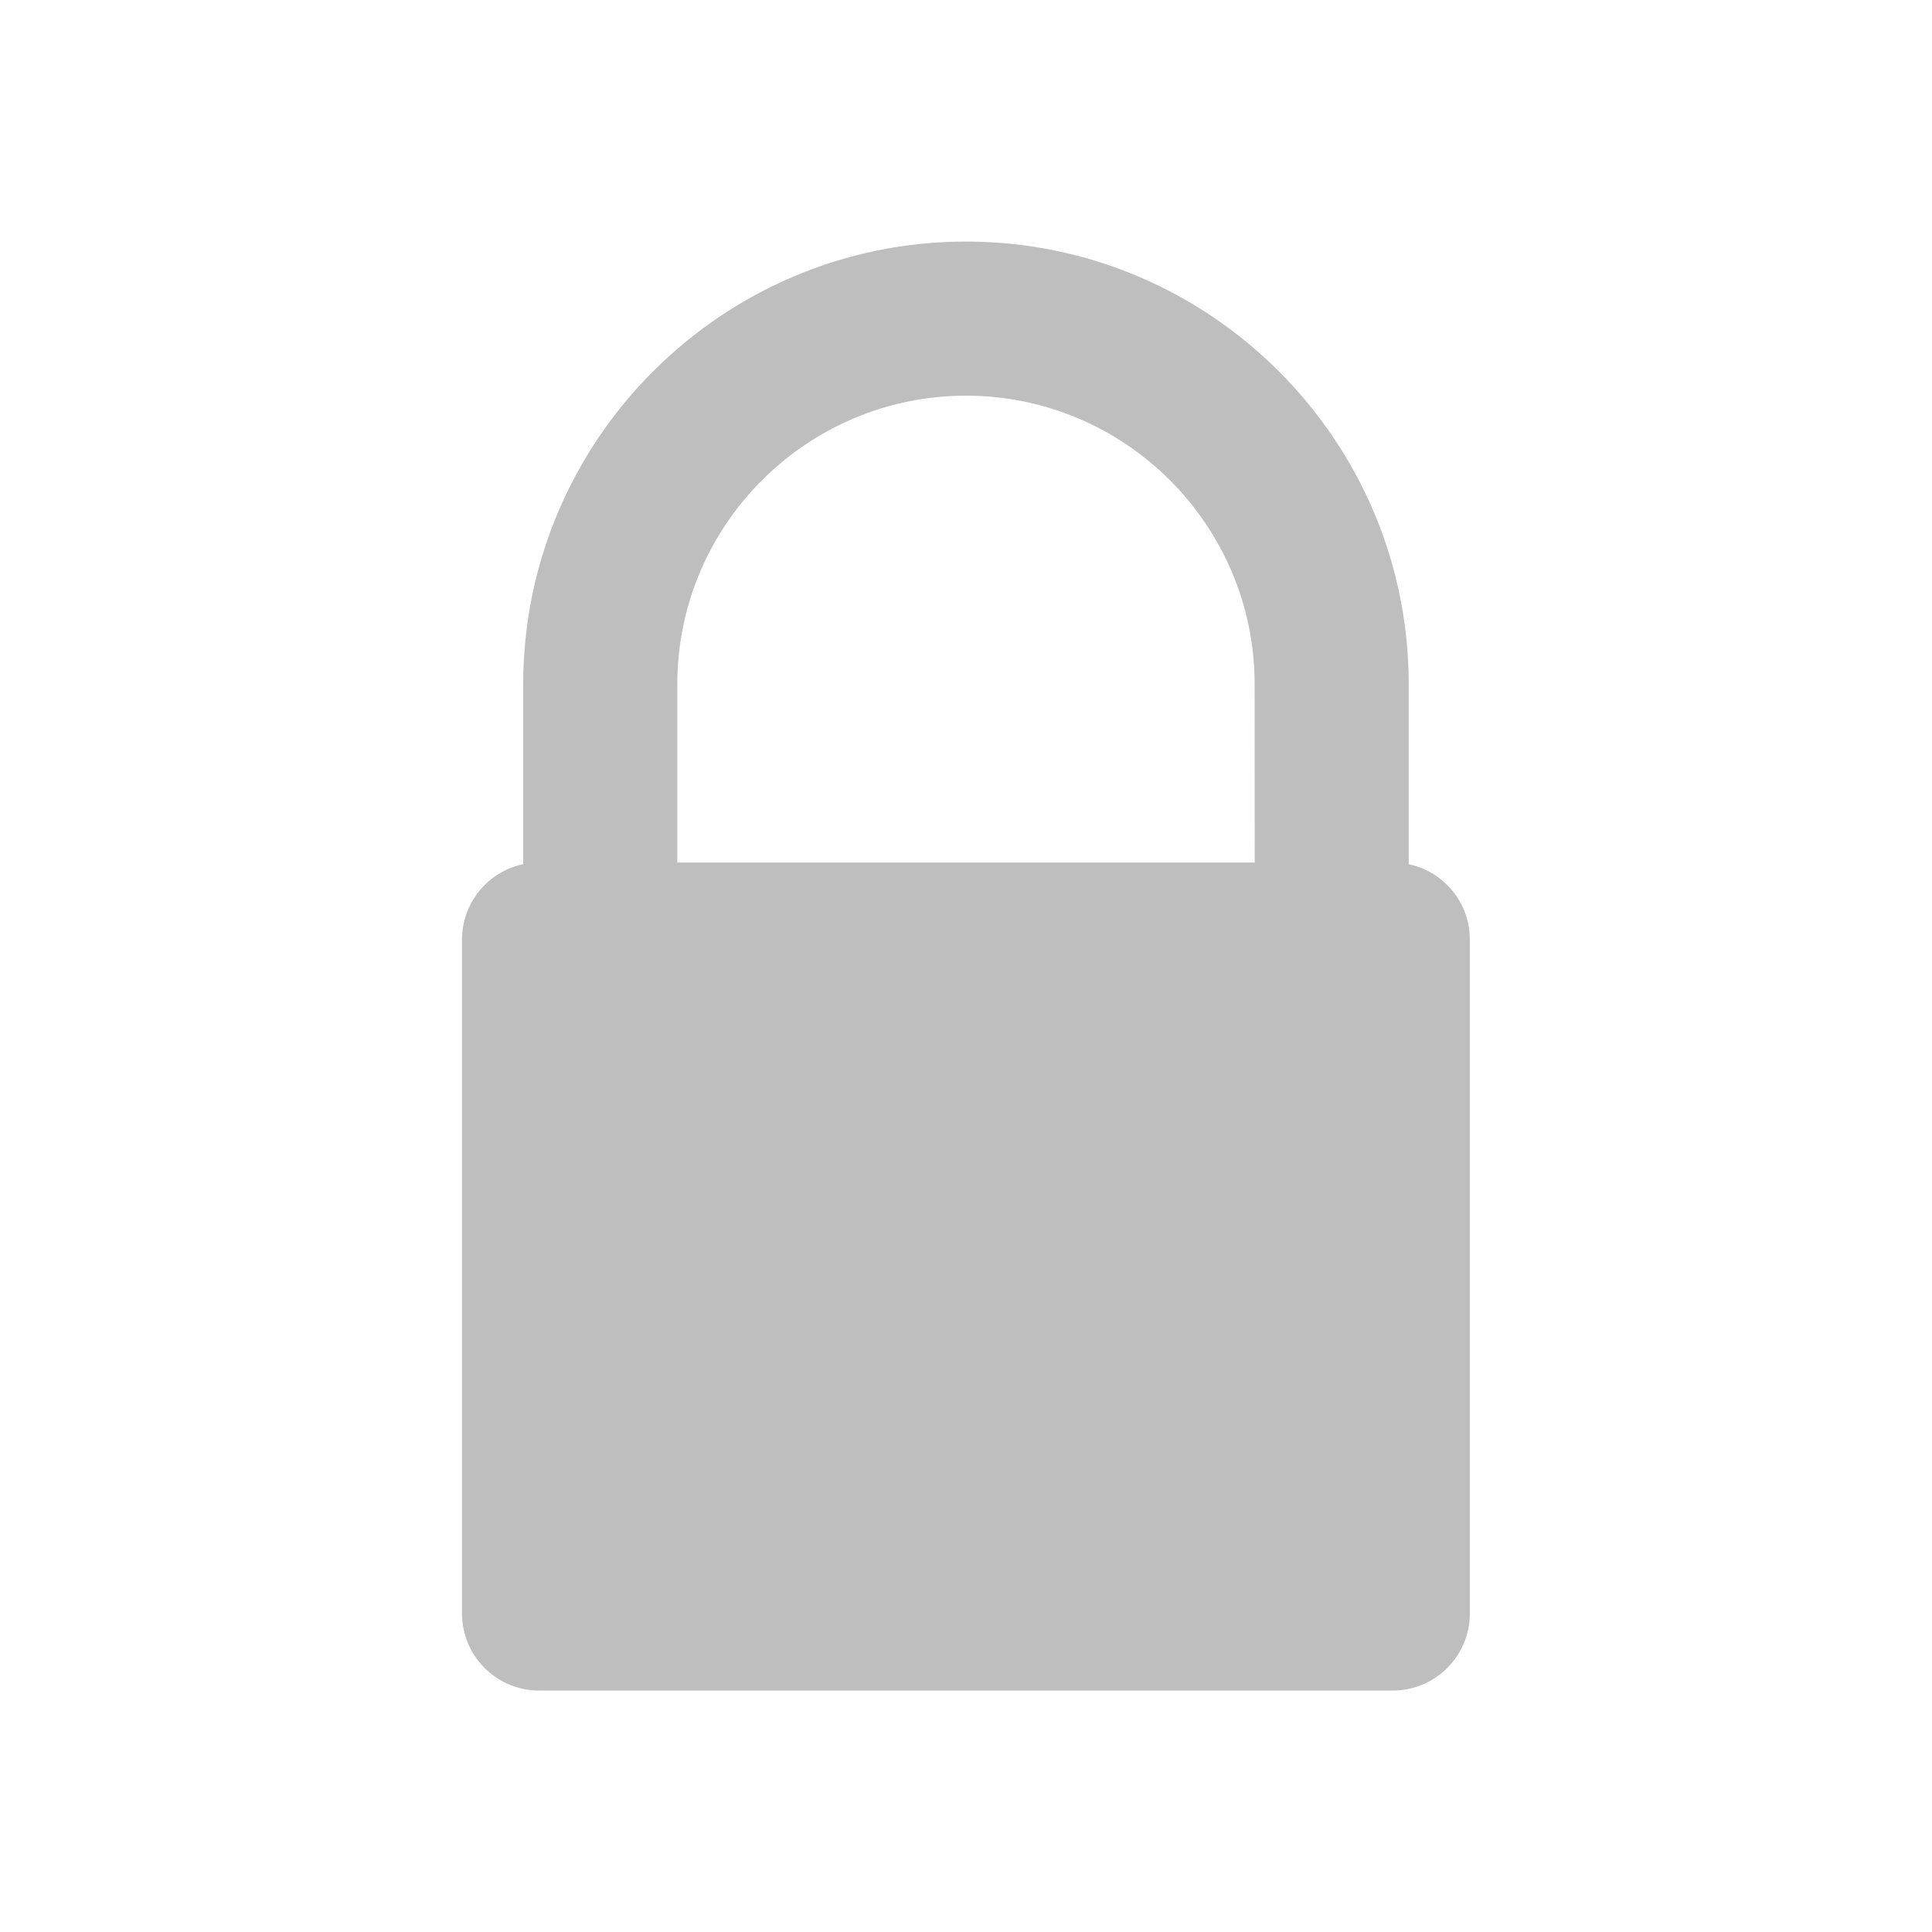
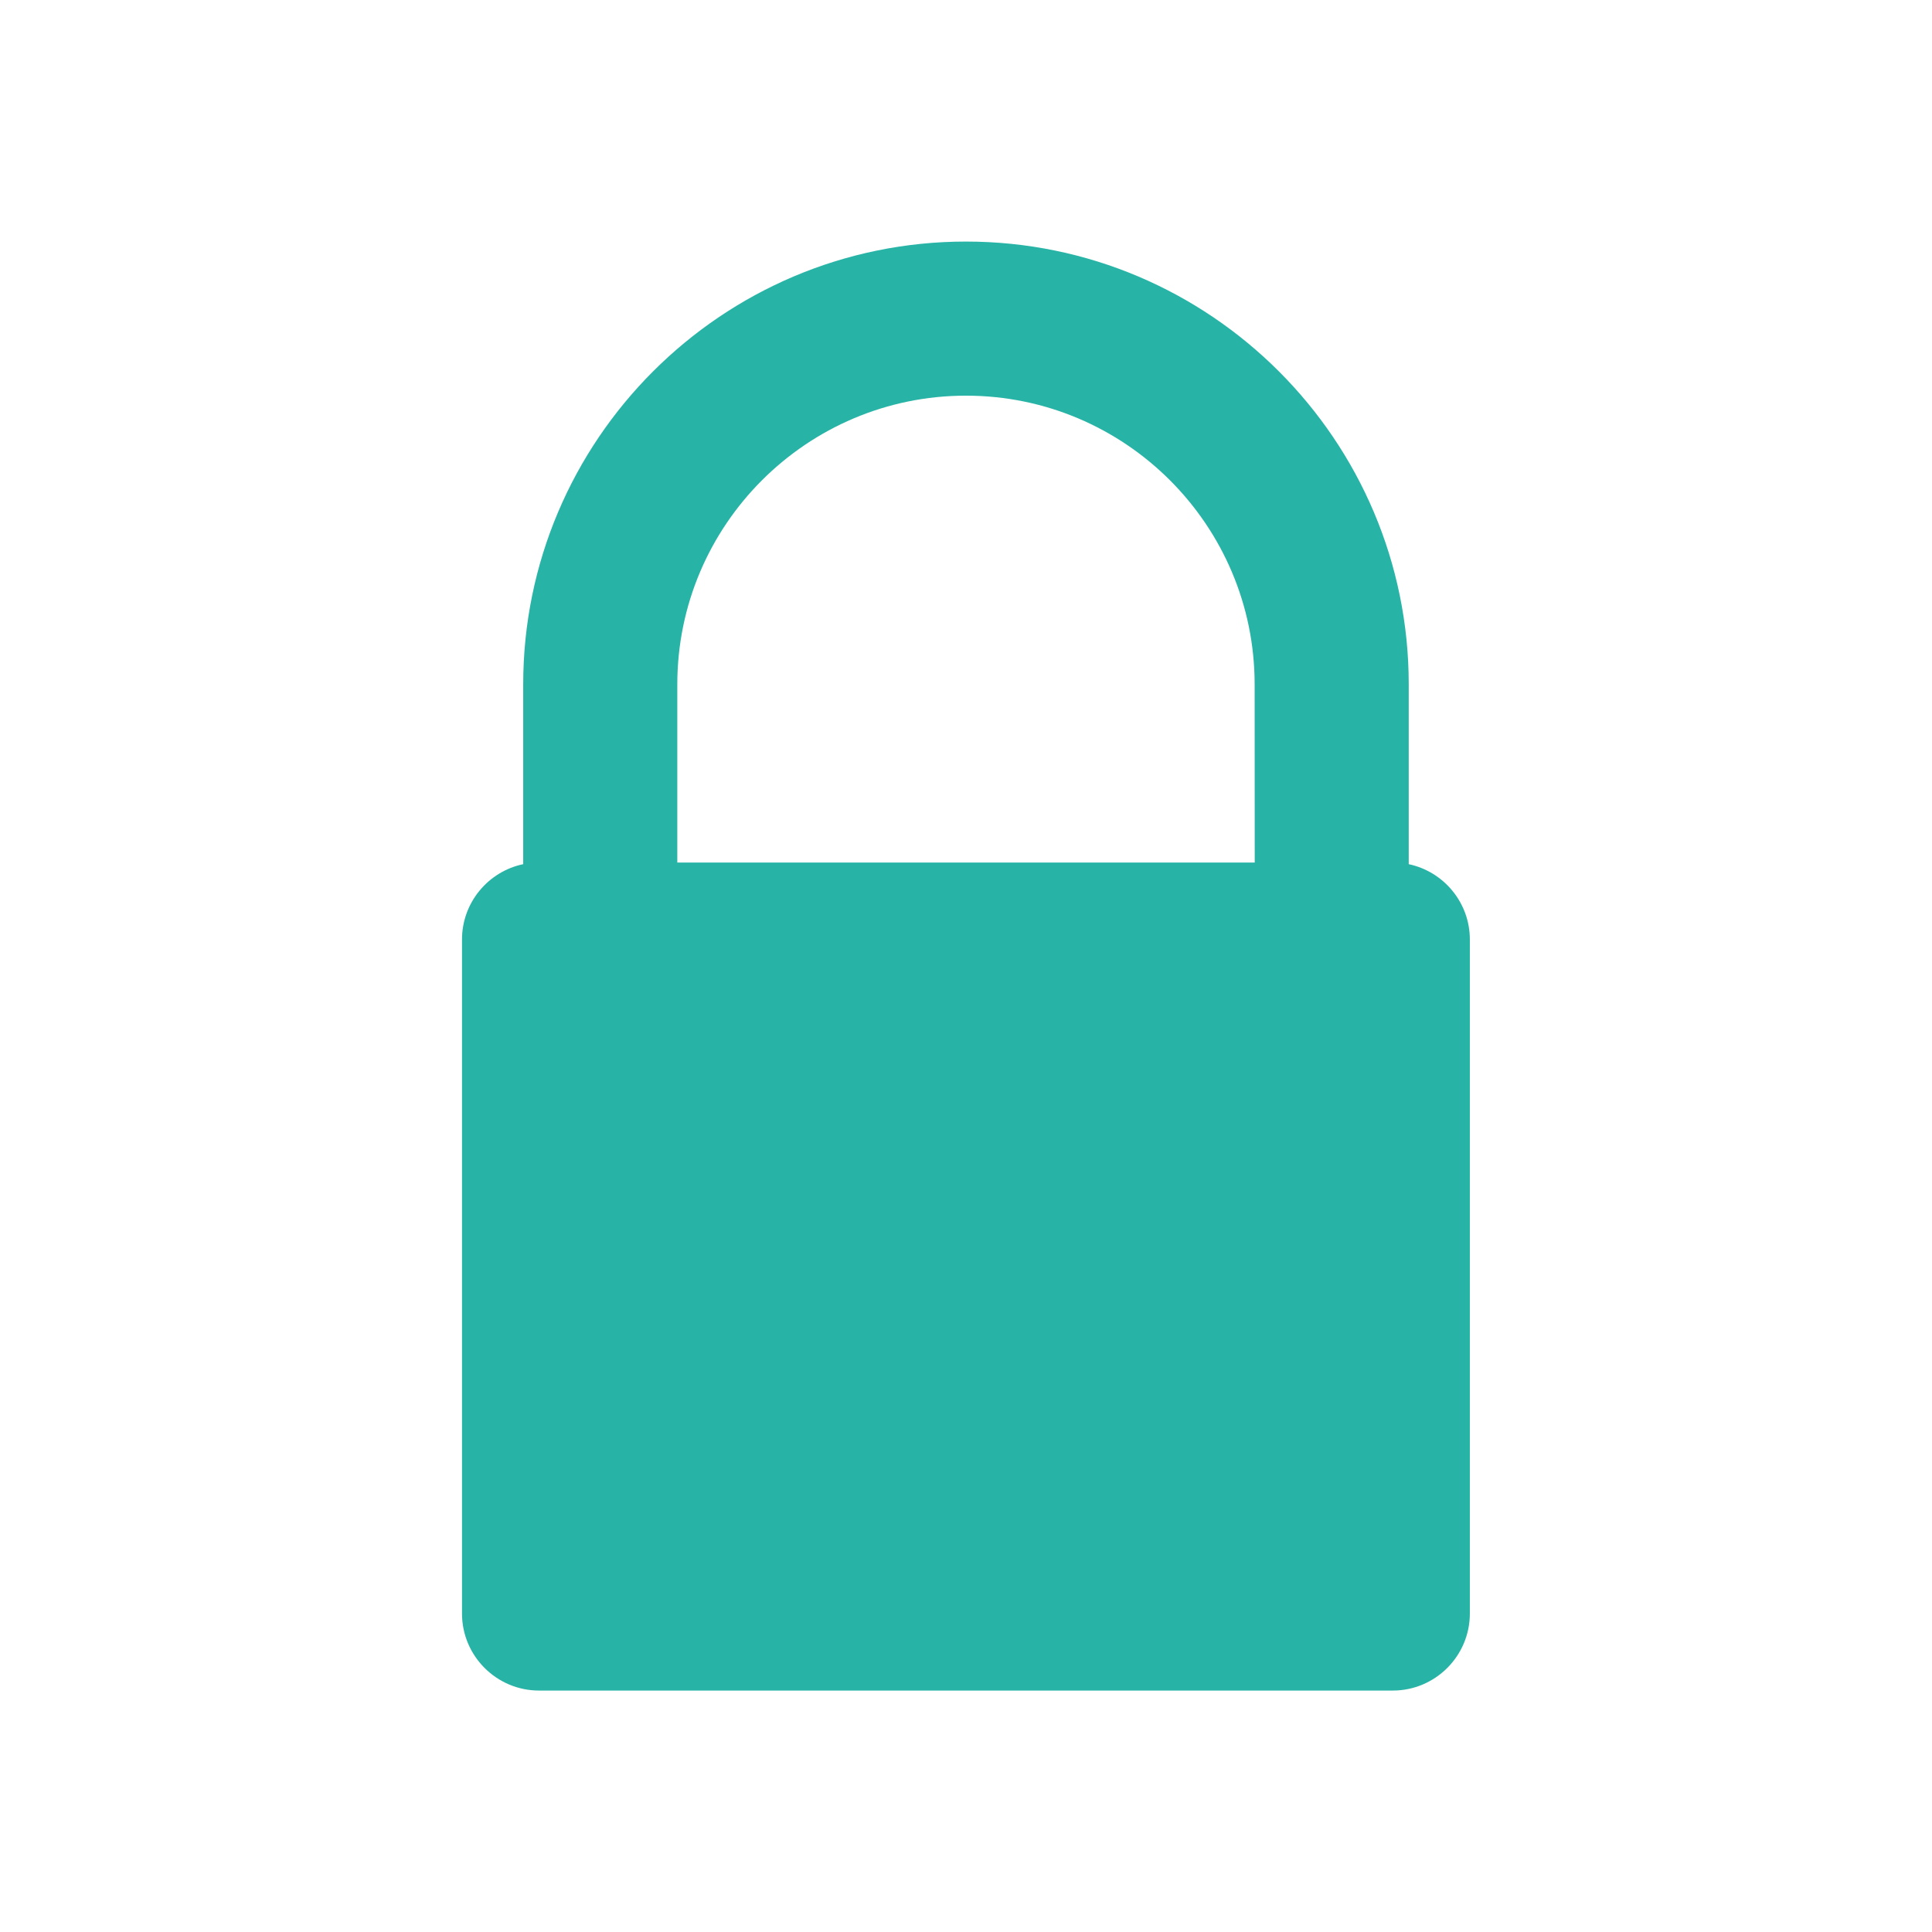
<svg xmlns="http://www.w3.org/2000/svg" xmlns:ns1="http://www.openswatchbook.org/uri/2009/osb" height="16" id="svg7384" style="enable-background:new" version="1.1" width="16">
  <defs id="defs7386">
    <linearGradient id="linearGradient5606" ns1:paint="solid">
      <stop id="stop5608" offset="0" style="stop-color:#000000;stop-opacity:1;" />
    </linearGradient>
    <filter color-interpolation-filters="sRGB" id="filter7554">
      <feBlend id="feBlend7556" in2="BackgroundImage" mode="darken" />
    </filter>
    <clipPath id="clipPath16" clipPathUnits="userSpaceOnUse">
      <path id="path18" d="m 0,706.465 1490.926,0 L 1490.926,0 0,0 0,706.465 Z" />
    </clipPath>
    <clipPath id="clipPath24" clipPathUnits="userSpaceOnUse">
      <path id="path26" d="m 22.195,686.117 1447.735,0 0,-667.19 -1447.735,0 0,667.19 z" />
    </clipPath>
    <clipPath id="clipPath4534" clipPathUnits="userSpaceOnUse">
      <rect style="fill:url(#linearGradient4538);fill-opacity:1;stroke:none" id="rect4536" width="32" height="32" x="8" y="8" ry="16" />
    </clipPath>
    <clipPath id="clipPath4584" clipPathUnits="userSpaceOnUse">
      <rect style="fill:url(#linearGradient4588);fill-opacity:1;stroke:none" id="rect4586" width="32" height="32" x="392.571" y="507.798" ry="16" />
    </clipPath>
    <clipPath id="clipPath4550" clipPathUnits="userSpaceOnUse">
      <rect style="fill:url(#linearGradient4554);fill-opacity:1;stroke:none" id="rect4552" width="32" height="32" x="392.571" y="507.798" ry="16" />
    </clipPath>
    <clipPath id="clipPath4568" clipPathUnits="userSpaceOnUse">
      <rect style="fill:url(#linearGradient4572);fill-opacity:1;stroke:none" id="rect4570" width="32" height="32" x="392.571" y="507.798" ry="16" />
    </clipPath>
    <clipPath id="clipPath4528" clipPathUnits="userSpaceOnUse">
      <rect style="fill:url(#linearGradient4532);fill-opacity:1;stroke:none" id="rect4530" width="32" height="32" x="8" y="8" ry="16" />
    </clipPath>
    <clipPath id="clipPath4578" clipPathUnits="userSpaceOnUse">
      <rect style="fill:url(#linearGradient4582);fill-opacity:1;stroke:none" id="rect4580" width="32" height="32" x="392.571" y="507.798" ry="16" />
    </clipPath>
    <clipPath id="clipPath4562" clipPathUnits="userSpaceOnUse">
      <rect style="fill:url(#linearGradient4566);fill-opacity:1;stroke:none" id="rect4564" width="32" height="32" x="392.571" y="507.798" ry="16" />
    </clipPath>
    <clipPath id="clipPath4544" clipPathUnits="userSpaceOnUse">
      <rect style="fill:url(#linearGradient4548);fill-opacity:1;stroke:none" id="rect4546" width="32" height="32" x="392.571" y="507.798" ry="16" />
    </clipPath>
    <clipPath id="clipPath4390" clipPathUnits="userSpaceOnUse">
      <rect style="fill:url(#linearGradient4532);fill-opacity:1;stroke:none" id="rect4392" width="32" height="32" x="8" y="8" ry="16" />
    </clipPath>
    <clipPath id="clipPath4407" clipPathUnits="userSpaceOnUse">
      <rect style="fill:url(#linearGradient4582);fill-opacity:1;stroke:none" id="rect4409" width="32" height="32" x="392.571" y="507.798" ry="16" />
    </clipPath>
    <clipPath id="clipPath4424" clipPathUnits="userSpaceOnUse">
      <rect style="fill:url(#linearGradient4566);fill-opacity:1;stroke:none" id="rect4426" width="32" height="32" x="392.571" y="507.798" ry="16" />
    </clipPath>
    <clipPath id="clipPath4441" clipPathUnits="userSpaceOnUse">
      <rect style="fill:url(#linearGradient4548);fill-opacity:1;stroke:none" id="rect4443" width="32" height="32" x="392.571" y="507.798" ry="16" />
    </clipPath>
    <clipPath clipPathUnits="userSpaceOnUse" id="clipPath4528-1">
      <rect ry="16" y="8" x="8" height="32" width="32" id="rect4530-7" style="fill:url(#linearGradient4532);fill-opacity:1;stroke:none" />
    </clipPath>
    <clipPath clipPathUnits="userSpaceOnUse" id="clipPath4578-8">
      <rect ry="16" y="507.798" x="392.571" height="32" width="32" id="rect4580-7" style="fill:url(#linearGradient4582);fill-opacity:1;stroke:none" />
    </clipPath>
    <clipPath clipPathUnits="userSpaceOnUse" id="clipPath4562-8">
      <rect ry="16" y="507.798" x="392.571" height="32" width="32" id="rect4564-8" style="fill:url(#linearGradient4566);fill-opacity:1;stroke:none" />
    </clipPath>
    <clipPath clipPathUnits="userSpaceOnUse" id="clipPath4544-1">
      <rect ry="16" y="507.798" x="392.571" height="32" width="32" id="rect4546-1" style="fill:url(#linearGradient4548);fill-opacity:1;stroke:none" />
    </clipPath>
    <linearGradient id="linearGradient4207" ns1:paint="gradient">
      <stop style="stop-color:#3498db;stop-opacity:1;" offset="0" id="stop3371" />
      <stop style="stop-color:#3498db;stop-opacity:0;" offset="1" id="stop3373" />
    </linearGradient>
    <clipPath id="clipPath16-9" clipPathUnits="userSpaceOnUse">
      <path id="path18-7" d="m 0,706.465 1490.926,0 L 1490.926,0 0,0 0,706.465 Z" />
    </clipPath>
    <clipPath id="clipPath24-9" clipPathUnits="userSpaceOnUse">
      <path id="path26-2" d="m 22.195,686.117 1447.735,0 0,-667.19 -1447.735,0 0,667.19 z" />
    </clipPath>
    <clipPath id="clipPath4534-7" clipPathUnits="userSpaceOnUse">
      <rect style="fill:url(#linearGradient4538);fill-opacity:1;stroke:none" id="rect4536-8" width="32" height="32" x="8" y="8" ry="16" />
    </clipPath>
    <clipPath id="clipPath4584-2" clipPathUnits="userSpaceOnUse">
      <rect style="fill:url(#linearGradient4588);fill-opacity:1;stroke:none" id="rect4586-0" width="32" height="32" x="392.571" y="507.798" ry="16" />
    </clipPath>
    <clipPath id="clipPath4550-1" clipPathUnits="userSpaceOnUse">
      <rect style="fill:url(#linearGradient4554);fill-opacity:1;stroke:none" id="rect4552-0" width="32" height="32" x="392.571" y="507.798" ry="16" />
    </clipPath>
    <clipPath id="clipPath4568-2" clipPathUnits="userSpaceOnUse">
      <rect style="fill:url(#linearGradient4572);fill-opacity:1;stroke:none" id="rect4570-7" width="32" height="32" x="392.571" y="507.798" ry="16" />
    </clipPath>
    <clipPath id="clipPath4528-9" clipPathUnits="userSpaceOnUse">
      <rect style="fill:url(#linearGradient4532);fill-opacity:1;stroke:none" id="rect4530-0" width="32" height="32" x="8" y="8" ry="16" />
    </clipPath>
    <clipPath id="clipPath4578-0" clipPathUnits="userSpaceOnUse">
      <rect style="fill:url(#linearGradient4582);fill-opacity:1;stroke:none" id="rect4580-0" width="32" height="32" x="392.571" y="507.798" ry="16" />
    </clipPath>
    <clipPath id="clipPath4562-2" clipPathUnits="userSpaceOnUse">
      <rect style="fill:url(#linearGradient4566);fill-opacity:1;stroke:none" id="rect4564-2" width="32" height="32" x="392.571" y="507.798" ry="16" />
    </clipPath>
    <clipPath id="clipPath4544-9" clipPathUnits="userSpaceOnUse">
      <rect style="fill:url(#linearGradient4548);fill-opacity:1;stroke:none" id="rect4546-3" width="32" height="32" x="392.571" y="507.798" ry="16" />
    </clipPath>
    <clipPath id="clipPath4390-2" clipPathUnits="userSpaceOnUse">
      <rect style="fill:url(#linearGradient4532);fill-opacity:1;stroke:none" id="rect4392-0" width="32" height="32" x="8" y="8" ry="16" />
    </clipPath>
    <clipPath id="clipPath4407-7" clipPathUnits="userSpaceOnUse">
      <rect style="fill:url(#linearGradient4582);fill-opacity:1;stroke:none" id="rect4409-0" width="32" height="32" x="392.571" y="507.798" ry="16" />
    </clipPath>
    <clipPath id="clipPath4424-0" clipPathUnits="userSpaceOnUse">
      <rect style="fill:url(#linearGradient4566);fill-opacity:1;stroke:none" id="rect4426-0" width="32" height="32" x="392.571" y="507.798" ry="16" />
    </clipPath>
    <clipPath id="clipPath4441-7" clipPathUnits="userSpaceOnUse">
      <rect style="fill:url(#linearGradient4548);fill-opacity:1;stroke:none" id="rect4443-2" width="32" height="32" x="392.571" y="507.798" ry="16" />
    </clipPath>
    <clipPath clipPathUnits="userSpaceOnUse" id="clipPath4528-1-9">
      <rect ry="16" y="8" x="8" height="32" width="32" id="rect4530-7-9" style="fill:url(#linearGradient4532);fill-opacity:1;stroke:none" />
    </clipPath>
    <clipPath clipPathUnits="userSpaceOnUse" id="clipPath4578-8-7">
      <rect ry="16" y="507.798" x="392.571" height="32" width="32" id="rect4580-7-0" style="fill:url(#linearGradient4582);fill-opacity:1;stroke:none" />
    </clipPath>
    <clipPath clipPathUnits="userSpaceOnUse" id="clipPath4562-8-6">
      <rect ry="16" y="507.798" x="392.571" height="32" width="32" id="rect4564-8-6" style="fill:url(#linearGradient4566);fill-opacity:1;stroke:none" />
    </clipPath>
    <clipPath clipPathUnits="userSpaceOnUse" id="clipPath4544-1-2">
      <rect ry="16" y="507.798" x="392.571" height="32" width="32" id="rect4546-1-5" style="fill:url(#linearGradient4548);fill-opacity:1;stroke:none" />
    </clipPath>
  </defs>
  <g id="layer9" style="display:inline" transform="translate(-364.9976,251)">
    <g transform="matrix(0.75,0,0,0.75,120.2476,-652.0217)" id="layer1-58" style="fill:#bebebe;fill-opacity:1">
      <g id="layer1-20" transform="matrix(1.333333,0,0,1.333333,-197.0952,-163.7016)" style="fill:#bebebe;fill-opacity:1">
        <g id="g4369" transform="translate(27.6821,0.128397)" style="fill:#bebebe;fill-opacity:1">
          <g id="g4382-1" transform="translate(22.65991,-5.930173)" style="fill:#bebebe;fill-opacity:1" />
          <g id="g4486-5" transform="matrix(0.9760302,0,0,-0.9760302,8.938098,1042.07)" style="fill:#bebebe;fill-opacity:1">
            <g id="g4830" transform="translate(0,2.1929912e-5)" style="fill:#bebebe;fill-opacity:1">
              <g id="g4303" transform="matrix(1.024558,0,0,-1.024558,-9.157605,1067.661)" style="fill:#bebebe;fill-opacity:1">
                <g id="layer1-28" transform="matrix(1.5,0,0,1.5,360.8893,-1034.874)" style="fill:#bebebe;fill-opacity:1">
                  <g transform="translate(-412.883,512.0035)" id="layer1-4-6" style="fill:#bebebe;fill-opacity:1">
                    <g style="fill:#bebebe;fill-opacity:1" id="layer1-7-77" transform="translate(392.5714,-514.5642)" />
                    <g transform="translate(341.797,500.2525)" id="g4240-8" style="fill:#bebebe;fill-opacity:1">
                      <g transform="translate(-392.9882,-511.2779)" id="layer1-1-87" style="fill:#bebebe;fill-opacity:1">
                        <g transform="matrix(1.333333,0,0,1.333333,-61.89035,-165.9971)" id="layer1-15-0" style="fill:#bebebe;fill-opacity:1">
                          <g style="fill:#bebebe;fill-opacity:1" id="layer1-7-8" transform="translate(392.5714,-514.5642)" />
                          <g transform="translate(341.797,500.2525)" id="g4240-4" style="fill:#bebebe;fill-opacity:1">
                            <g transform="translate(-392.9882,-511.2779)" id="layer1-1-5" style="fill:#bebebe;fill-opacity:1">
                              <g style="fill:#bebebe;fill-opacity:1;stroke:#1f2a47;stroke-opacity:1" transform="translate(0.4198824,0.03484499)" id="layer1-3-8">
                                <g id="g4186-2" transform="translate(440.3616,509.6253)" style="fill:#bebebe;fill-opacity:1">
                                  <g id="g4186-3" transform="matrix(0.521092,0,0,0.521092,-0.7699591,19.35318)" style="fill:#bebebe;fill-opacity:1;stroke:#1f2a47;stroke-opacity:1">
                                    <g id="layer1-3-6" transform="translate(-400.5048,-509.1463)" style="fill:#bebebe;fill-opacity:1">
                                      <g transform="matrix(1.003708,0,0,1.003708,11.26714,17.84603)" id="layer1-2-2" style="fill:#bebebe;fill-opacity:1">
                                        <g id="g4414-9" transform="matrix(1.526305,0,0,1.526305,376.4986,-1040.174)" style="fill:#bebebe;fill-opacity:1">
                                          <g transform="matrix(1.152635,0,0,1.152635,-4.834413,-156.4333)" id="g4180" style="fill:#bebebe;fill-opacity:1">
                                            <g id="g4186-6" transform="matrix(0.5684166,0,0,0.5684166,10.42666,1005.572)" style="fill:#bebebe;fill-opacity:1" />
                                            <g id="g4280" style="fill:#bebebe;fill-opacity:1">
                                              <g transform="matrix(0.8150915,0,0,0.8150915,-323.1997,584.909)" id="layer1-43" style="fill:#bebebe;fill-opacity:1">
                                                <g style="fill:#bebebe;fill-opacity:1" id="layer1-7-3" transform="translate(392.5714,-514.5642)" />
                                                <g transform="translate(341.797,500.2525)" id="g4240-2-9" style="fill:#bebebe;fill-opacity:1">
                                                  <g transform="translate(-392.9882,-511.2779)" id="layer1-1-56" style="fill:#bebebe;fill-opacity:1">
                                                    <g style="fill:#bebebe;fill-opacity:1;stroke:#1f2a47;stroke-opacity:1" transform="translate(0.4198824,0.03484499)" id="layer1-3-62">
                                                      <g id="g4186-1" transform="translate(440.3616,509.6253)" style="fill:#bebebe;fill-opacity:1">
                                                        <g id="g4186-3-9" transform="matrix(0.521092,0,0,0.521092,-0.7699591,19.35318)" style="fill:#bebebe;fill-opacity:1;stroke:#1f2a47;stroke-opacity:1">
                                                          <g id="layer1-3-6-6" transform="translate(-400.5048,-509.1463)" style="fill:#bebebe;fill-opacity:1">
                                                            <g transform="matrix(0.7676193,0,0,0.7676193,156.4688,138.5055)" id="g4162" style="fill:#bebebe;fill-opacity:1;stroke:none">
                                                              <g transform="translate(-0.7174156,0.01714041)" id="layer1-7-4-3" style="fill:#bebebe;fill-opacity:1;stroke:none" />
                                                              <g id="g4241" style="fill:#bebebe;fill-opacity:1" />
                                                            </g>
                                                          </g>
                                                        </g>
                                                      </g>
                                                    </g>
                                                  </g>
                                                </g>
                                              </g>
                                            </g>
                                          </g>
                                        </g>
                                      </g>
                                    </g>
                                  </g>
                                </g>
                              </g>
                            </g>
                          </g>
                        </g>
                      </g>
                    </g>
                  </g>
                </g>
              </g>
              <g transform="matrix(0.7637362,0,0,-0.7637362,364.4386,1318.277)" id="layer1-5-5" style="fill:#bebebe;fill-opacity:1">
                <g style="fill:#bebebe;fill-opacity:1" transform="translate(0.05674466,0.08091695)" id="layer1-2-0">
                  <path id="path4226" d="m 12.157,1046.555 c 0.017,0.093 -0.045,0.168 -0.139,0.168 l -1.997,0 c -0.094,0 -0.157,-0.076 -0.139,-0.168 l 0.318,-1.685 c -0.241,-0.22 -0.392,-0.536 -0.392,-0.887 0,-0.663 0.537,-1.2 1.2,-1.2 0.663,0 1.2,0.537 1.2,1.2 0,0.342 -0.143,0.65 -0.372,0.869 z" style="fill:#bebebe;fill-opacity:1;stroke:none" />
-                   <path d="m 14.216,1040.153 -6.415,0 0,-1.98 c 0,-1.769 1.439,-3.207 3.207,-3.207 1.769,0 3.207,1.439 3.207,3.207 z m 1.711,0.018 0,-1.998 c 0,-2.712 -2.206,-4.919 -4.919,-4.919 -2.712,0 -4.919,2.207 -4.919,4.919 l 0,1.998 c -0.388,0.081 -0.68,0.426 -0.68,0.837 l 0,7.488 c 0,0.472 0.384,0.856 0.856,0.856 l 9.485,0 c 0.472,0 0.856,-0.384 0.856,-0.856 l 0,-7.488 c 0,-0.411 -0.292,-0.756 -0.68,-0.837 z" style="fill:#bebebe;fill-opacity:1;stroke:none" id="path4224" />
+                   <path d="m 14.216,1040.153 -6.415,0 0,-1.98 c 0,-1.769 1.439,-3.207 3.207,-3.207 1.769,0 3.207,1.439 3.207,3.207 z m 1.711,0.018 0,-1.998 c 0,-2.712 -2.206,-4.919 -4.919,-4.919 -2.712,0 -4.919,2.207 -4.919,4.919 l 0,1.998 c -0.388,0.081 -0.68,0.426 -0.68,0.837 l 0,7.488 c 0,0.472 0.384,0.856 0.856,0.856 l 9.485,0 c 0.472,0 0.856,-0.384 0.856,-0.856 l 0,-7.488 c 0,-0.411 -0.292,-0.756 -0.68,-0.837 z" style="fill:#27B4A6;fill-opacity:1;stroke:none" id="path4224" />
                </g>
              </g>
            </g>
            <g transform="matrix(0.6364469,0,0,-0.6364469,365.8471,1180.025)" id="layer1-6-6" style="fill:#bebebe;fill-opacity:1;stroke:none" />
          </g>
        </g>
      </g>
    </g>
  </g>
  <g id="layer10" style="display:inline;filter:url(#filter7554)" transform="translate(-364.9976,251)" />
  <g id="layer1" style="display:inline" transform="translate(-123.9974,-366)" />
  <g id="layer14" style="display:inline" transform="translate(-364.9976,251)" />
  <g id="layer15" style="display:inline" transform="translate(-364.9976,251)" />
  <g id="g71291" style="display:inline" transform="translate(-364.9976,251)" />
  <g id="layer2" style="display:inline" transform="translate(-123.9974,-216)" />
  <g id="g6058" style="display:inline" transform="translate(-123.9974,-216)" />
  <g id="layer12" style="display:inline" transform="translate(-364.9976,251)" />
</svg>
